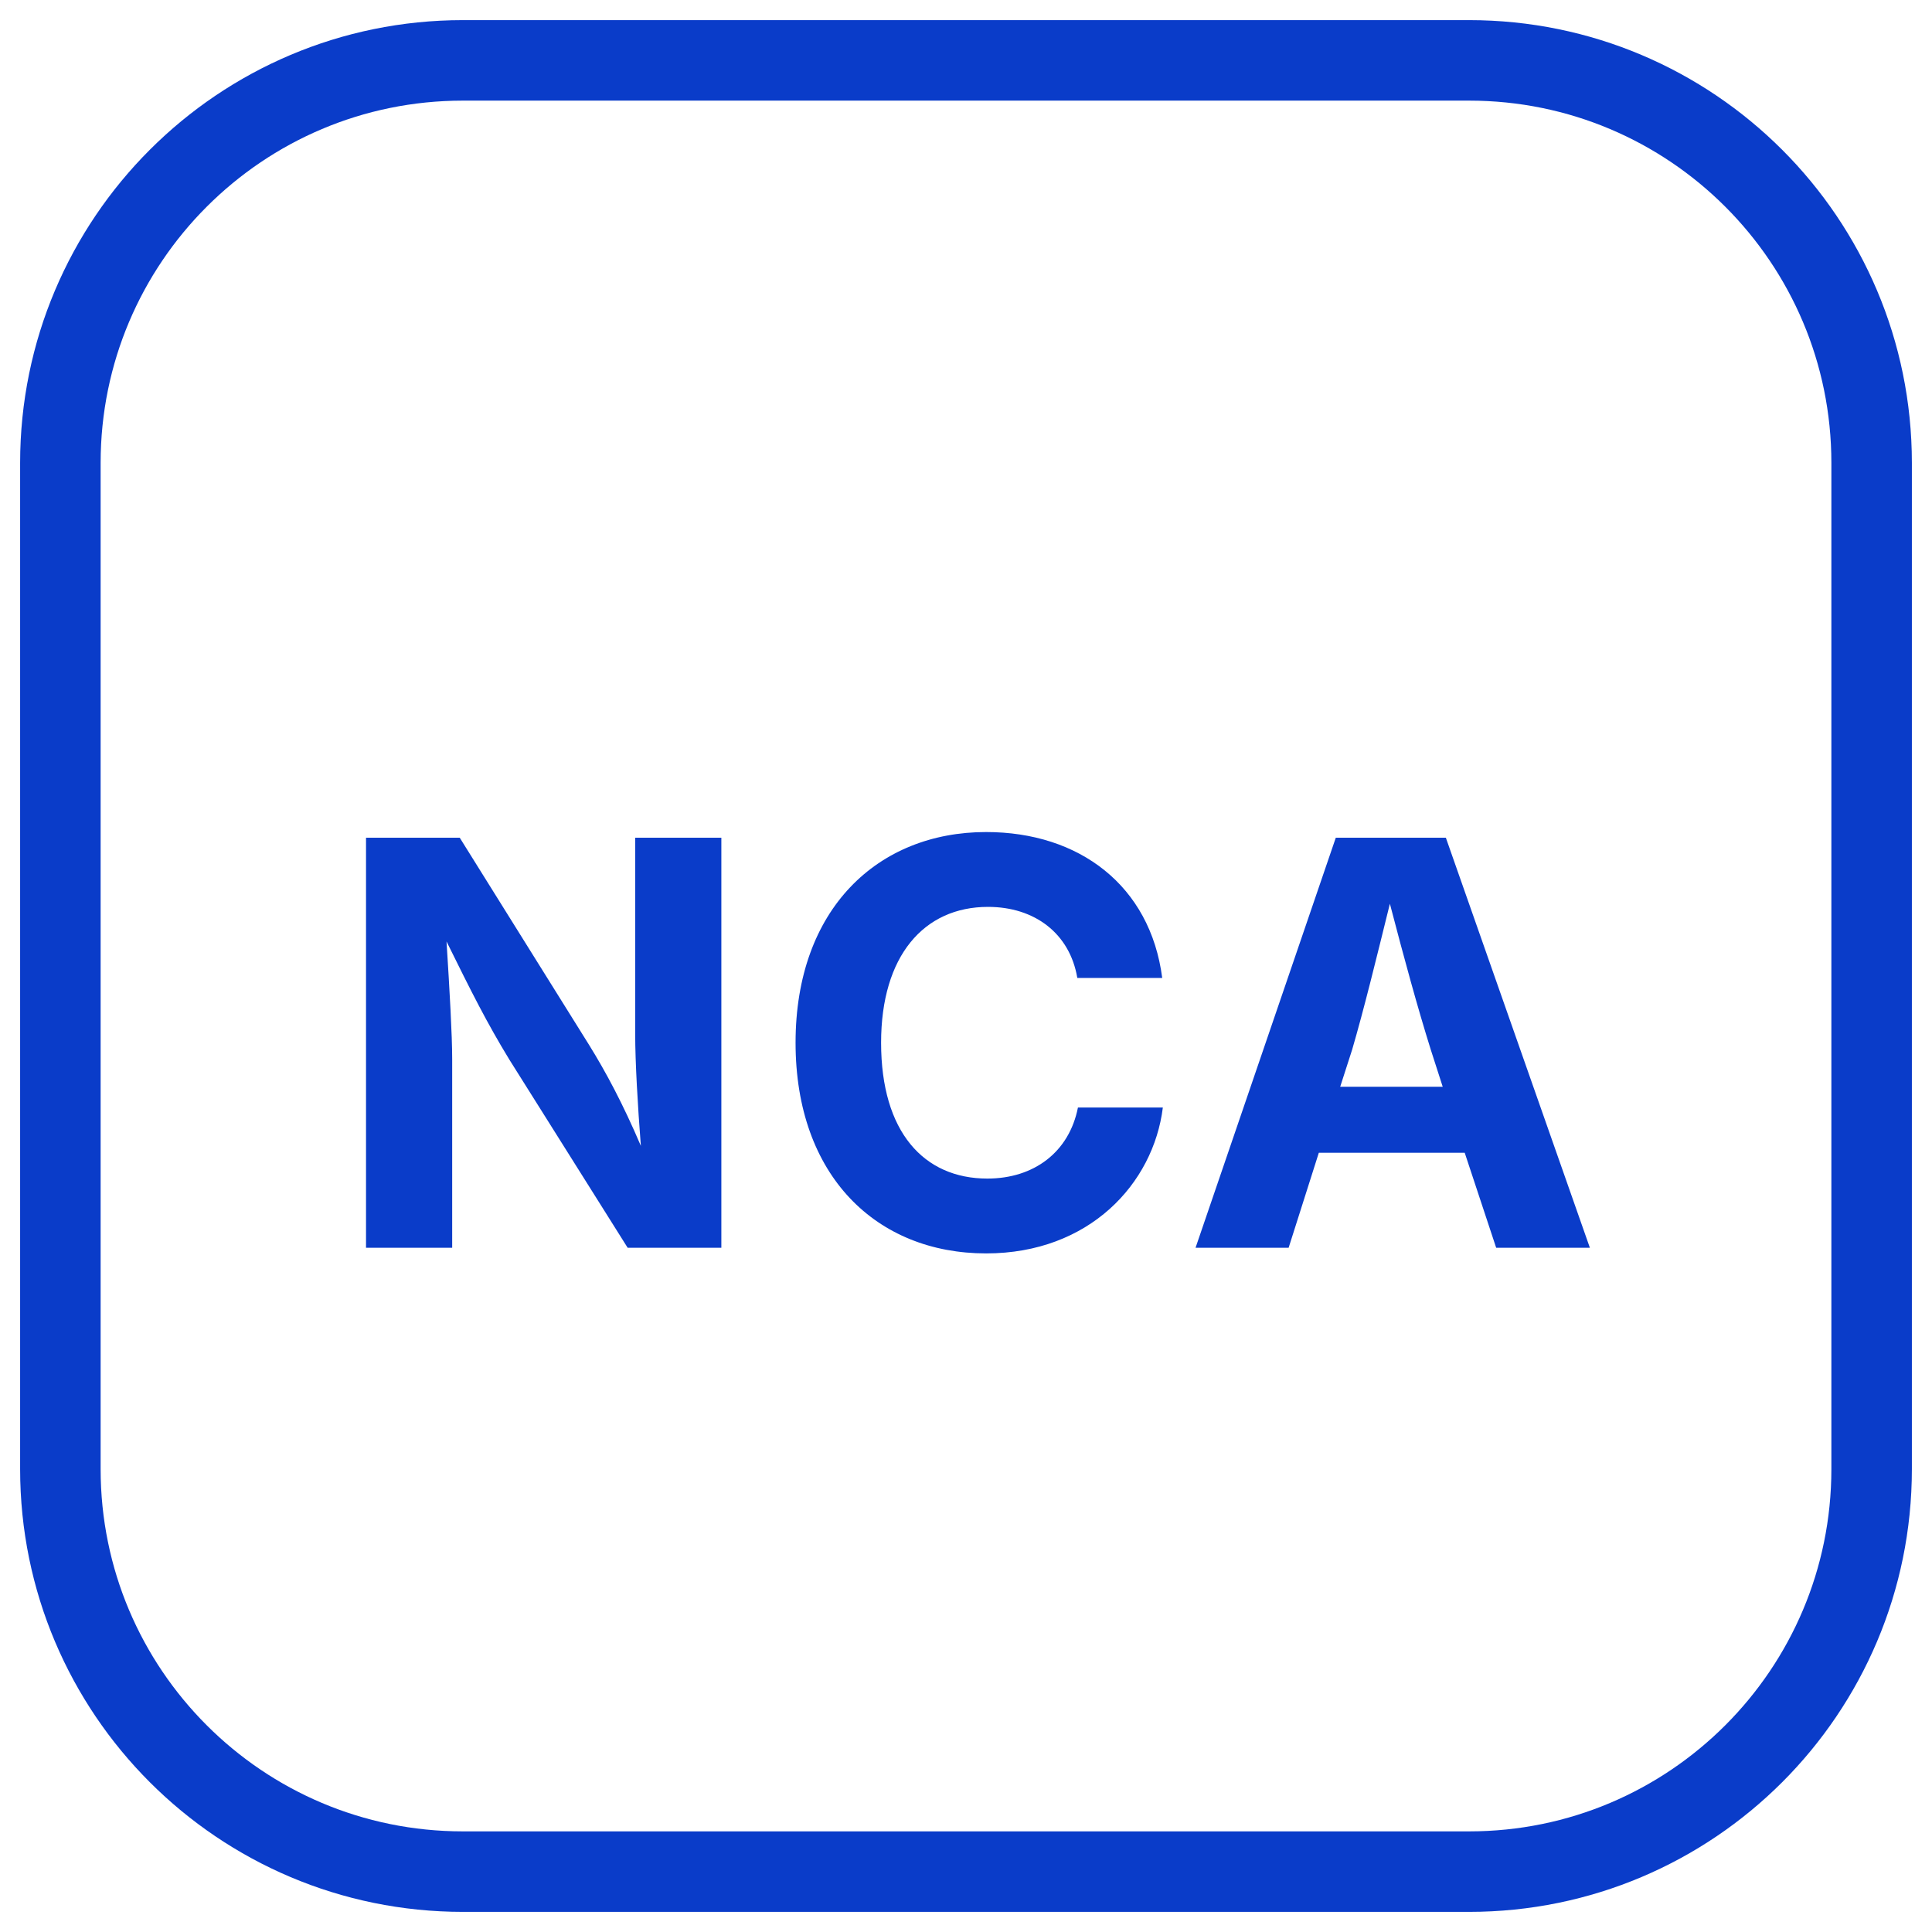
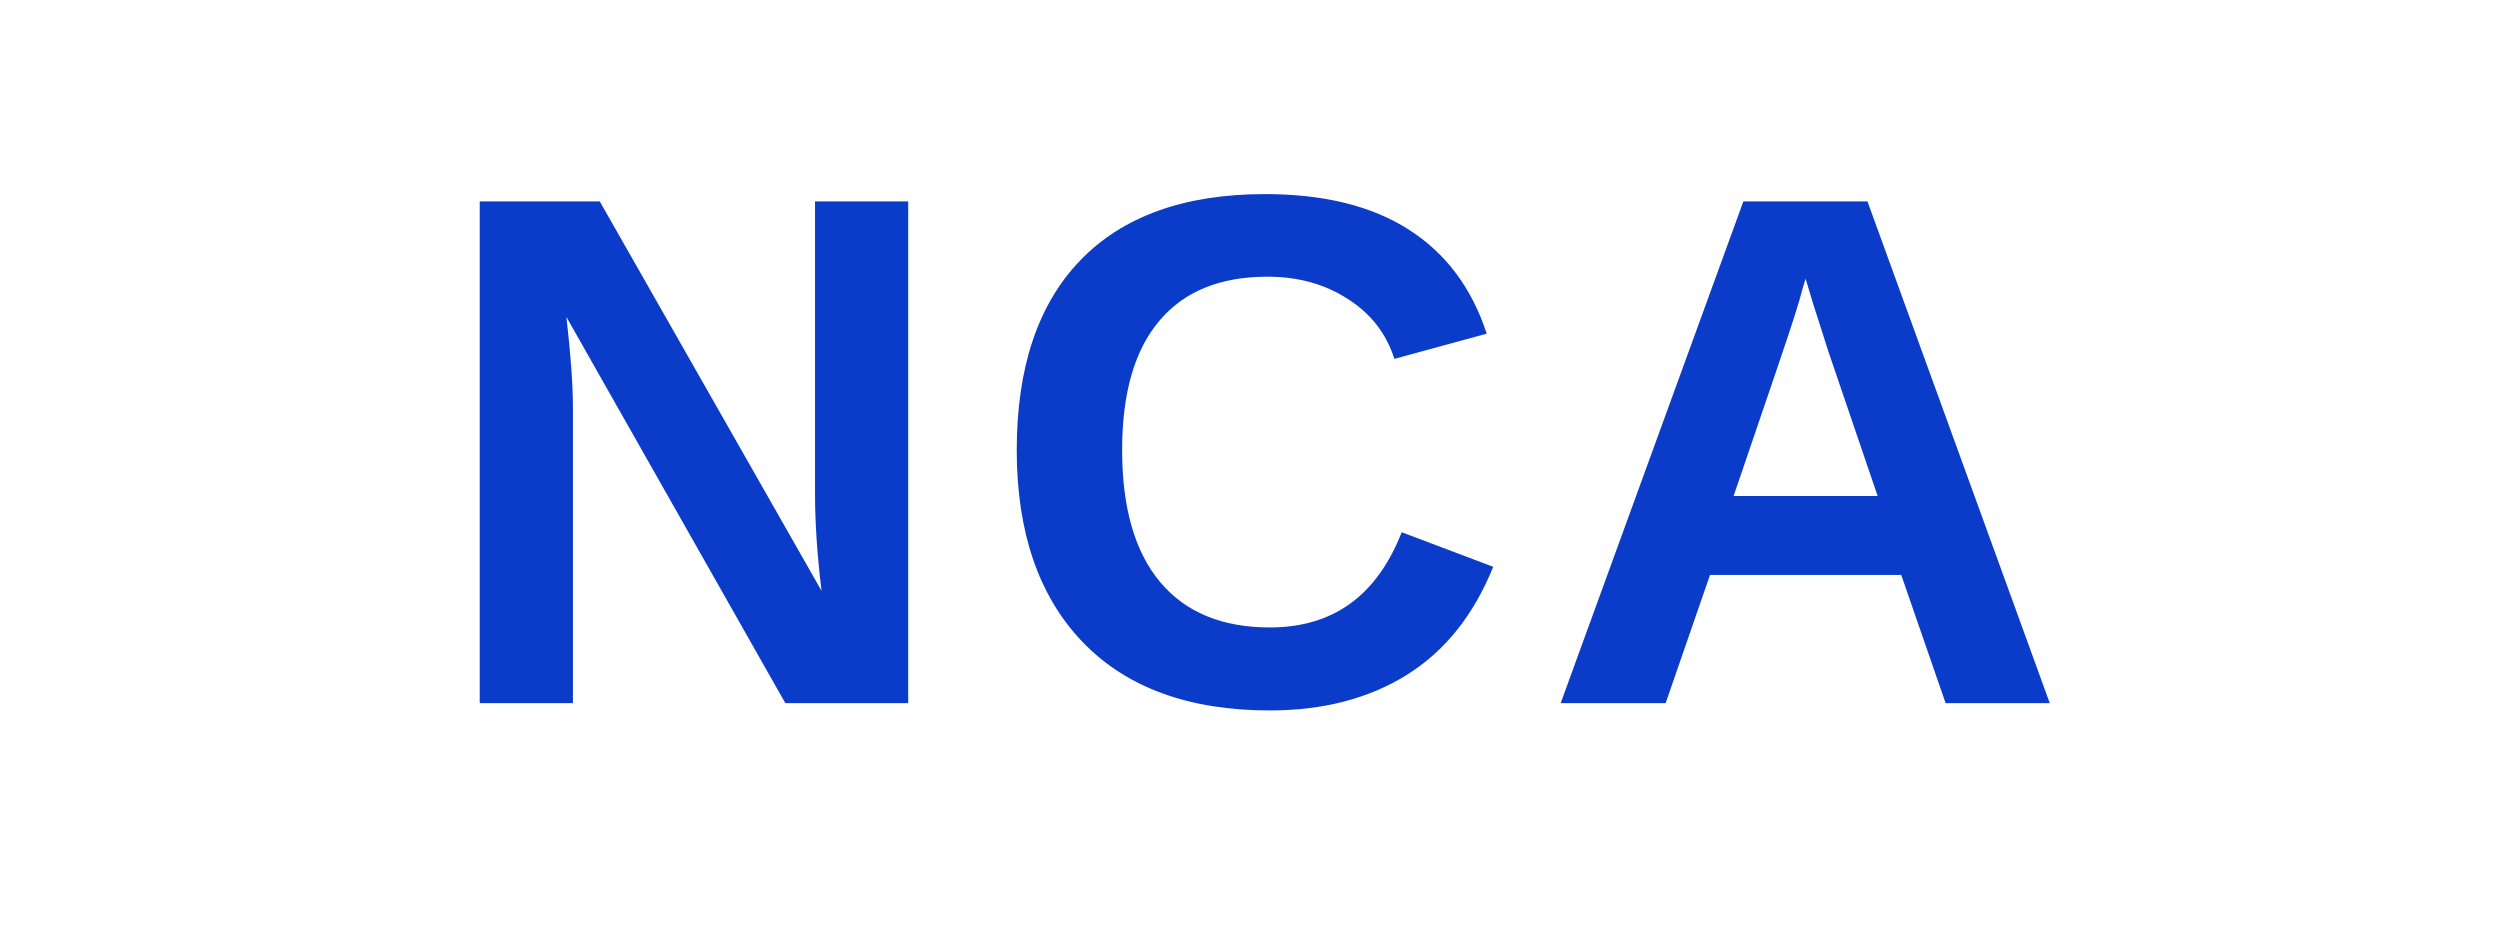
- <svg xmlns="http://www.w3.org/2000/svg" viewBox="0 0 48 48" fill="none" role="img" aria-label="NCA">
-   <rect x="1.5" y="1.5" width="45" height="45" rx="10" stroke="#0A3CC9" stroke-width="2" />
-   <text x="24" y="31" text-anchor="middle" font-family="system-ui, -apple-system, BlinkMacSystemFont, 'Segoe UI', sans-serif" font-size="14" font-weight="700" letter-spacing="0.02em" fill="#0A3CC9">NCA</text>
+ <svg xmlns="http://www.w3.org/2000/svg" viewBox="0 0 96 36" fill="none" role="img" aria-label="NCA">
+   <text x="48" y="27" text-anchor="middle" font-family="system-ui, -apple-system, BlinkMacSystemFont, 'Segoe UI', Arial, sans-serif" font-size="28" font-weight="800" letter-spacing="0.04em" fill="#0A3CC9">NCA</text>
</svg>
